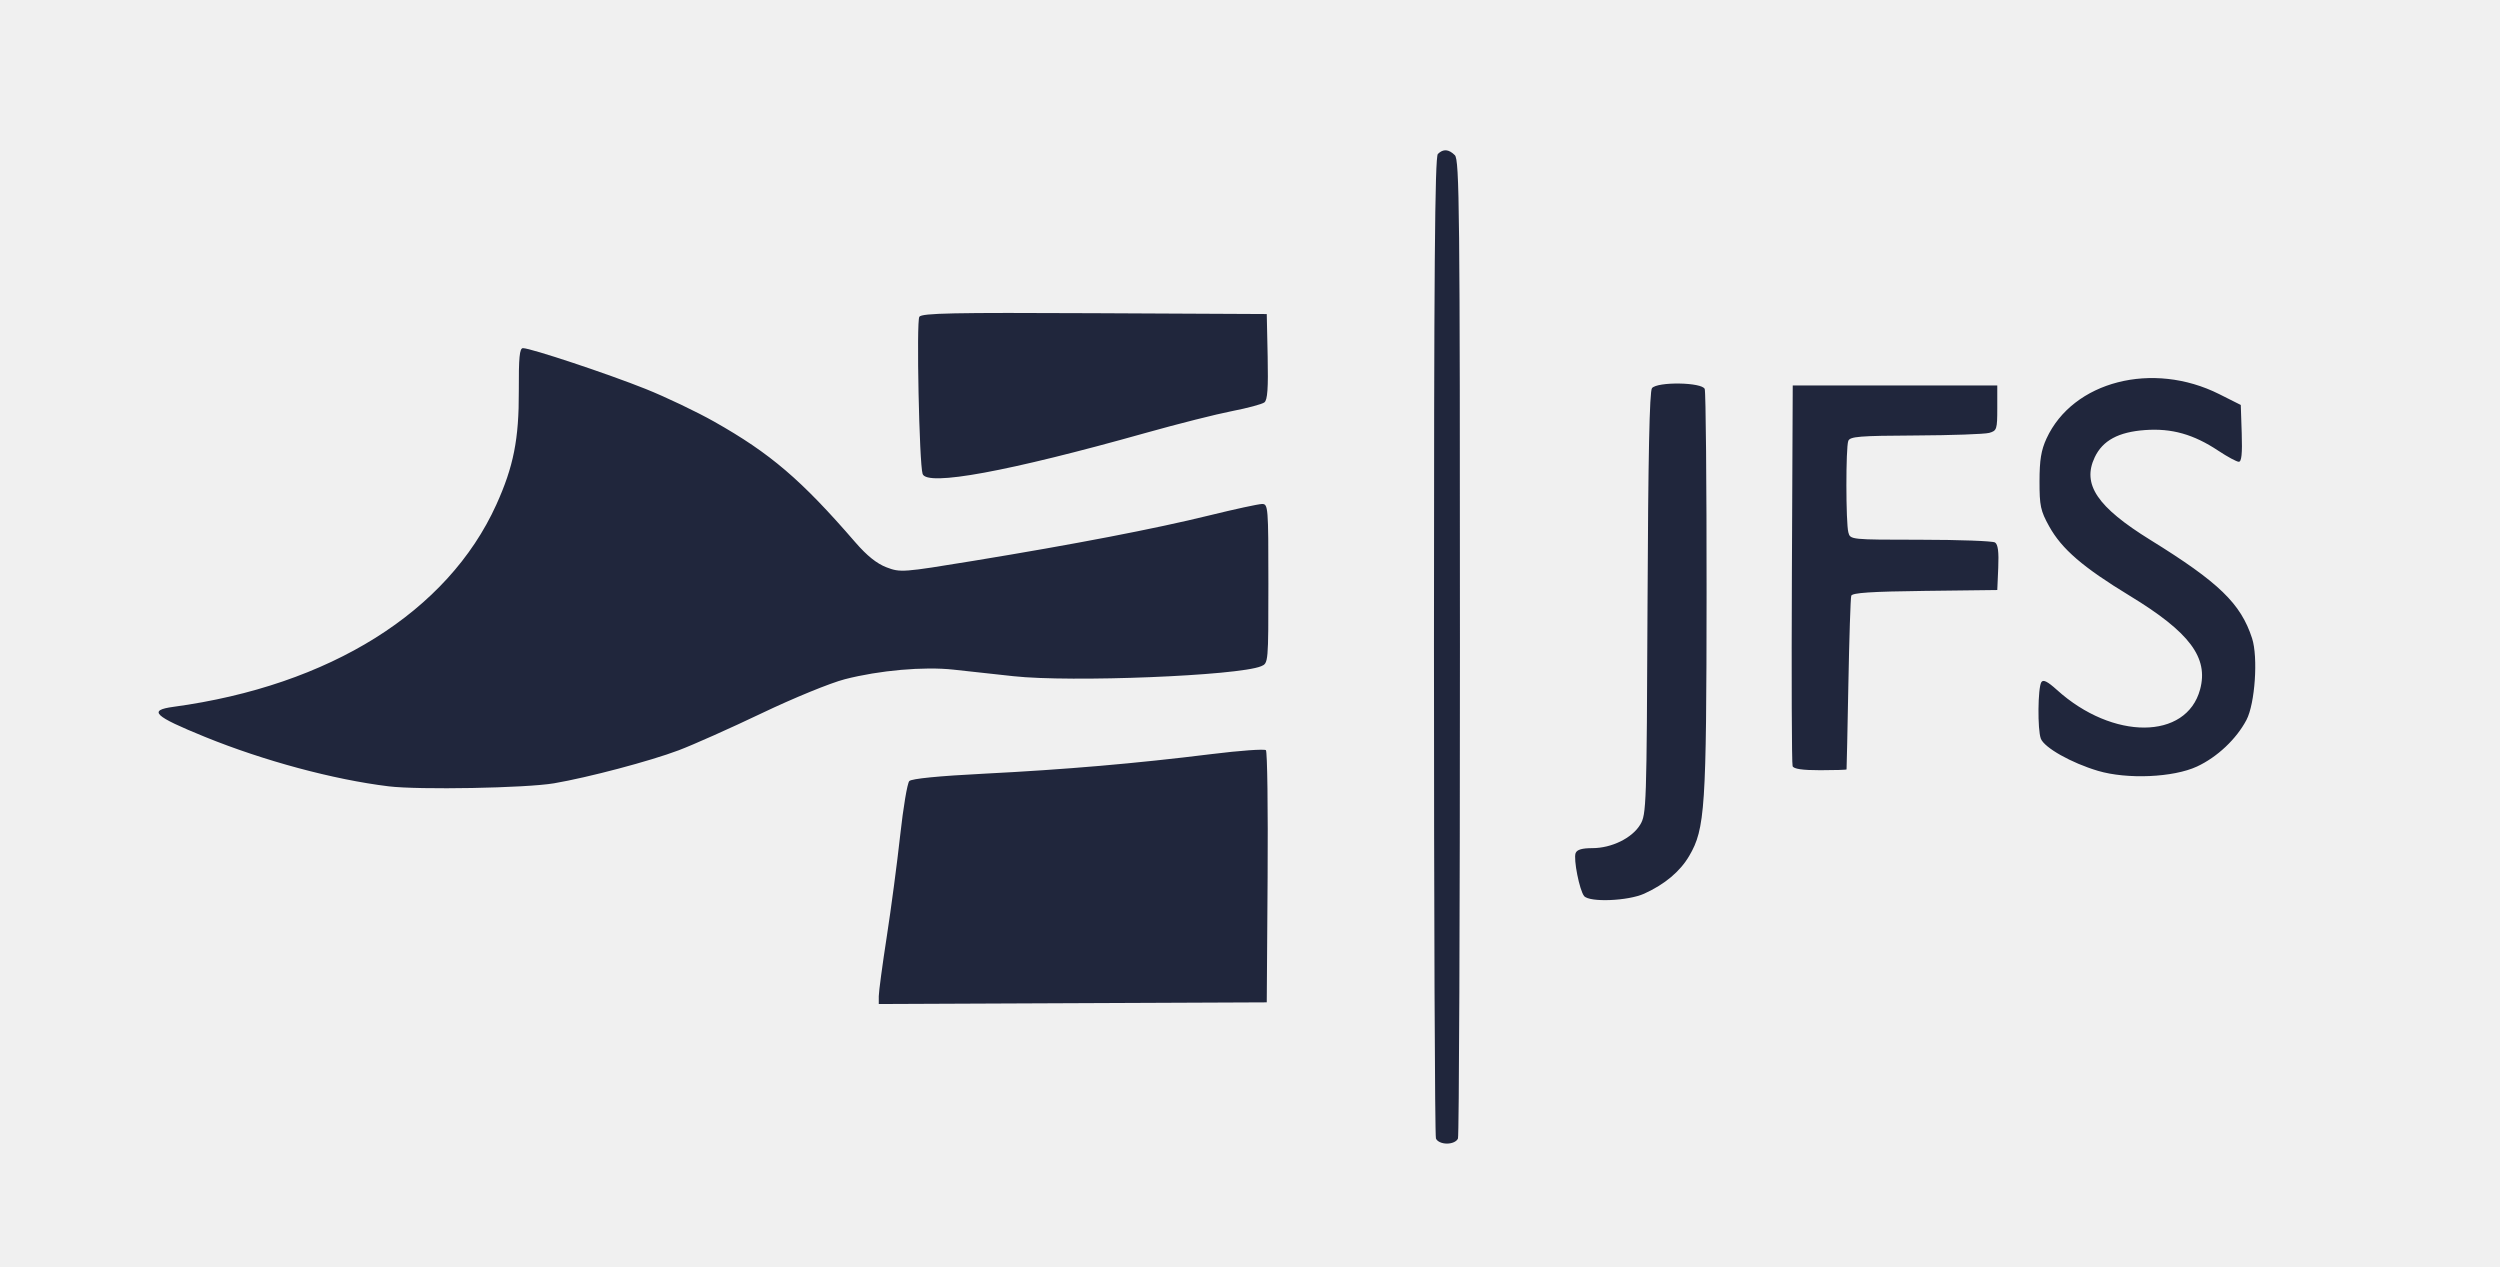
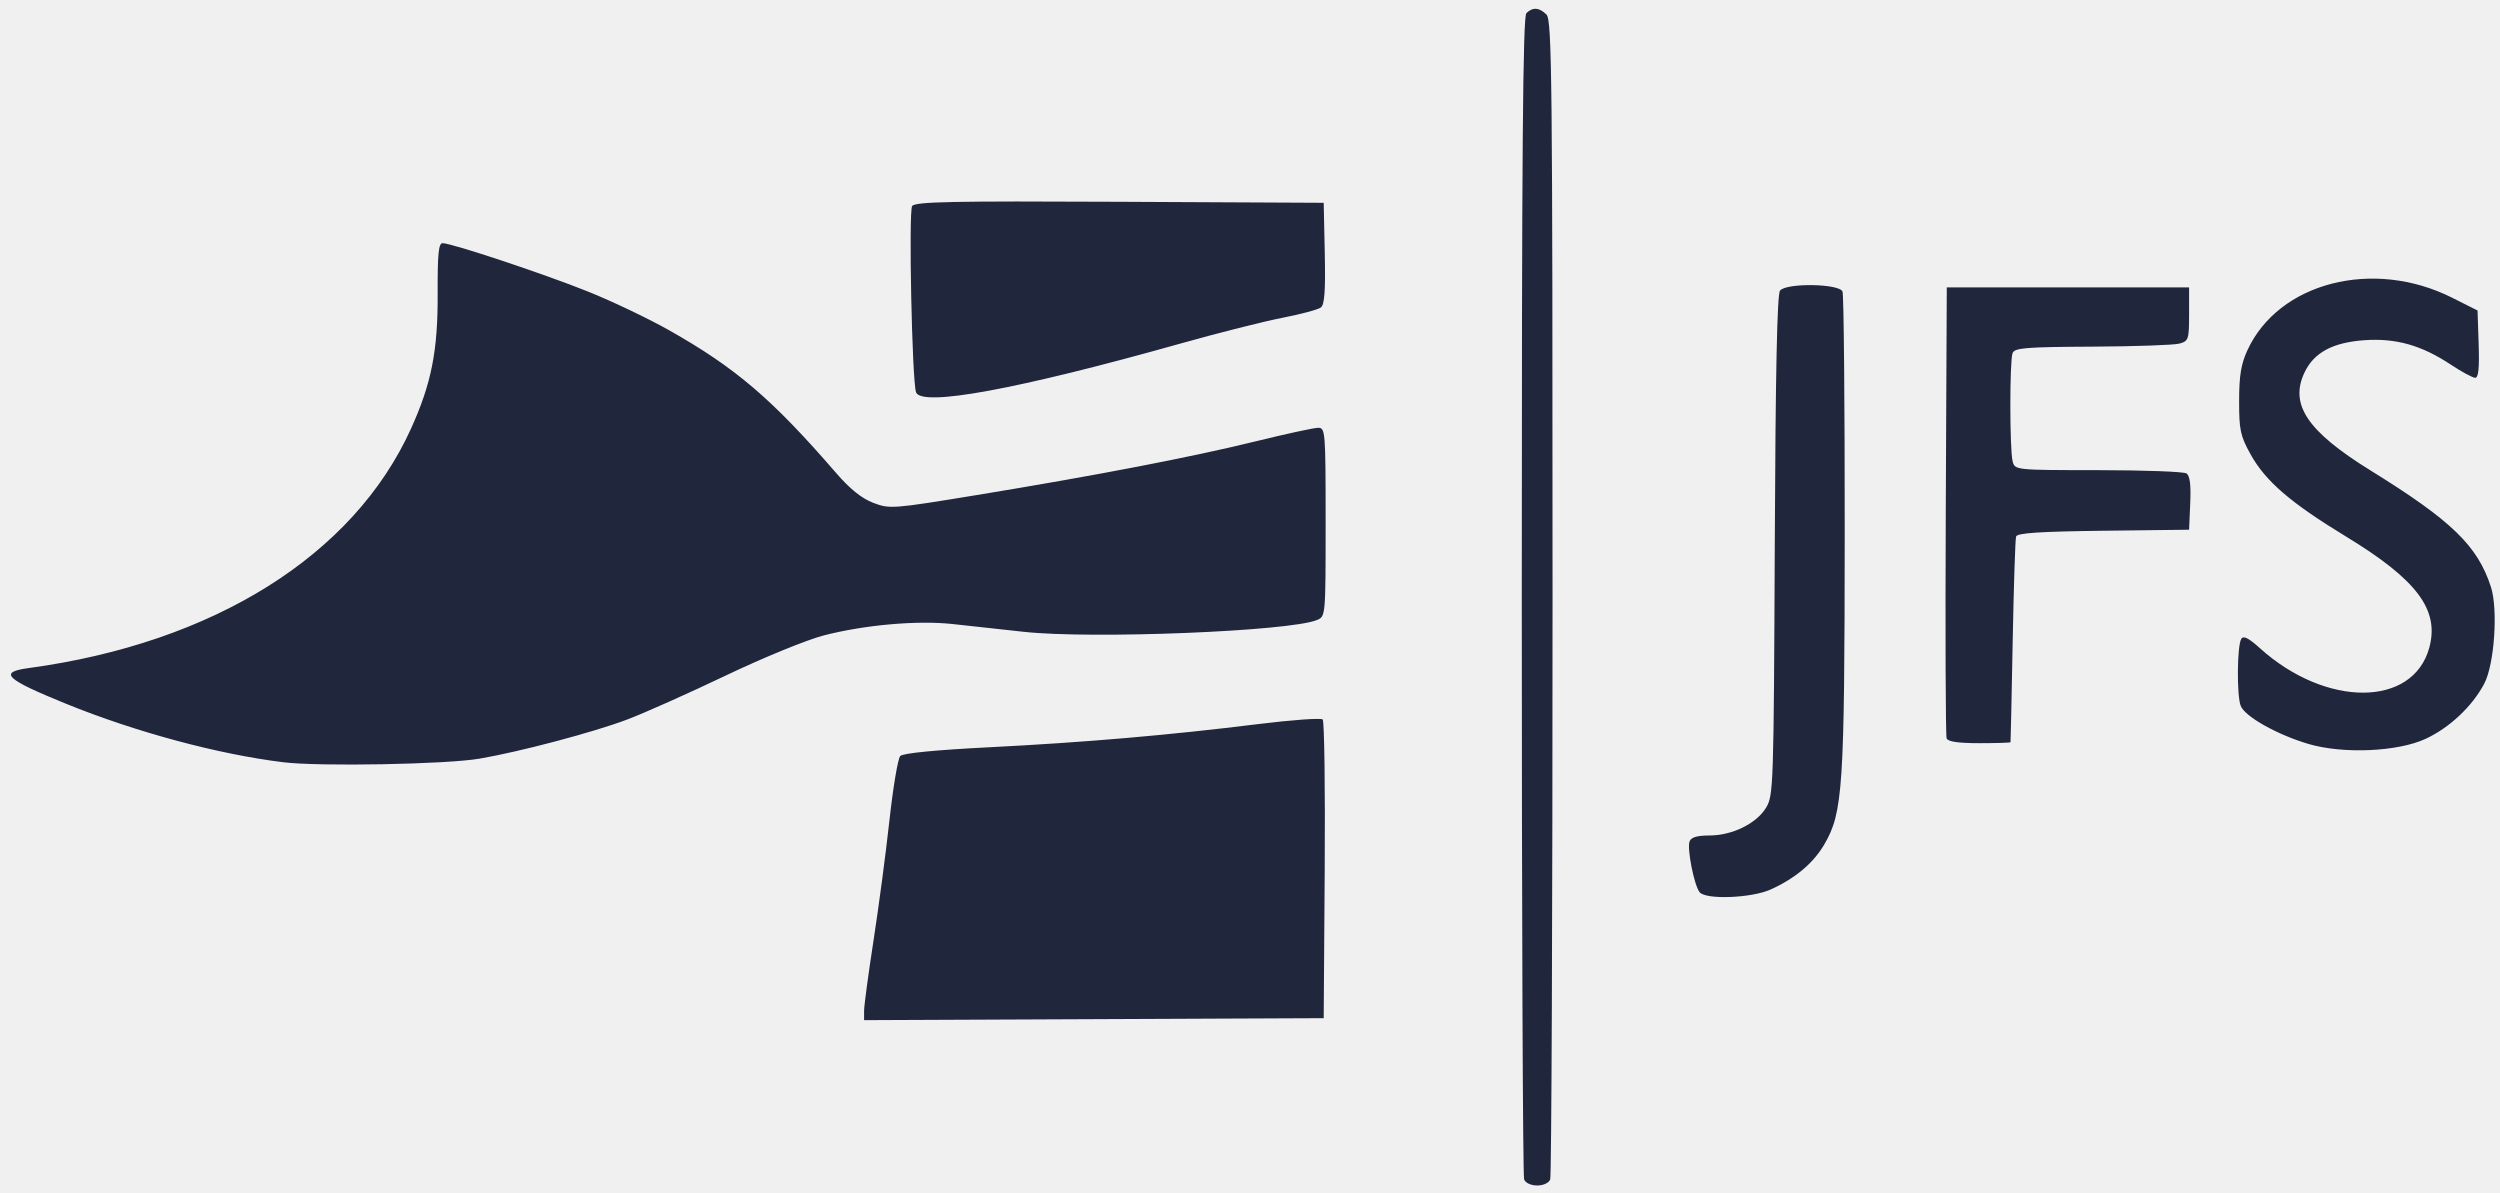
- <svg xmlns="http://www.w3.org/2000/svg" version="1.1" id="svg2" width="770" height="390" viewBox="0 0 770 390">
+ <svg xmlns="http://www.w3.org/2000/svg" version="1.1" id="svg2" width="650" height="310" viewBox="0 0 650 310">
  <defs id="defs6">
    <clipPath clipPathUnits="userSpaceOnUse" id="clipPath837">
      <rect style="fill:#ffffff;fill-opacity:1" id="rect839" width="780.646" height="311.834" x="66.468" y="327.763" />
    </clipPath>
    <clipPath clipPathUnits="userSpaceOnUse" id="clipPath927">
      <rect style="fill:#ffff21;fill-opacity:0.618;stroke-width:0.996" id="rect929" width="855.069" height="852.771" x="-2.828" y="0.058" />
    </clipPath>
    <clipPath clipPathUnits="userSpaceOnUse" id="clipPath1044">
      <rect style="fill:#ffff21;fill-opacity:0.618" id="rect1046" width="766.504" height="390.323" x="2.828" y="227.847" />
    </clipPath>
    <clipPath clipPathUnits="userSpaceOnUse" id="clipPath1056">
      <rect style="fill:#ffff21;fill-opacity:0.618" id="rect1058" width="711" height="346" x="28" y="29" />
    </clipPath>
    <clipPath clipPathUnits="userSpaceOnUse" id="clipPath892">
      <rect style="fill:#ffff47;fill-opacity:0.643" id="rect894" width="698" height="374" x="-172" y="-39" />
    </clipPath>
    <clipPath clipPathUnits="userSpaceOnUse" id="clipPath904">
      <rect style="fill:#ffff47;fill-opacity:0.643" id="rect906" width="698" height="329" x="-163" y="-11" />
    </clipPath>
  </defs>
-   <g id="g896" transform="translate(190,45)">
+   <g id="g896" transform="translate(144,1)">
    <path style="fill:#20263c" d="m 252.269,305.645 c -0.334,-0.87 -0.607,-69.18 -0.607,-151.8 0,-115.503 0.277,-150.496 1.2,-151.418 1.63,-1.63 3.35,-1.508 5.229,0.371 1.415,1.415 1.571,16.527 1.571,151.418 0,82.416 -0.273,150.559 -0.607,151.429 -0.353,0.919 -1.775,1.582 -3.393,1.582 -1.618,0 -3.041,-0.663 -3.393,-1.582 z M 80.662,261.823 c 0,-1.33 1.103,-9.547 2.45,-18.258 1.348,-8.711 3.215,-22.814 4.15,-31.339 0.935,-8.525 2.195,-16.022 2.8,-16.66 0.701,-0.739 9.087,-1.565 23.1,-2.275 24.904,-1.262 46.656,-3.137 69.977,-6.03 8.787,-1.09 16.33,-1.628 16.762,-1.197 0.432,0.432 0.667,18.082 0.523,39.223 l -0.262,38.438 -59.75,0.258 -59.75,0.258 z m 217.239,-30.847 c -1.42,-1.765 -3.321,-11.374 -2.614,-13.215 0.411,-1.07 1.974,-1.535 5.166,-1.535 5.922,0 12.232,-3.097 14.731,-7.229 1.909,-3.157 1.988,-5.543 2.256,-68.203 0.194,-45.16 0.611,-65.333 1.372,-66.25 1.689,-2.035 15.446,-1.812 16.242,0.263 0.334,0.87 0.591,29.107 0.572,62.75 -0.038,66.351 -0.457,72.712 -5.337,81.04 -2.83,4.829 -7.522,8.77 -13.872,11.652 -4.995,2.267 -16.901,2.734 -18.517,0.726 z M -70.338,197.185 c -16.914,-2.066 -38.429,-7.859 -56.5,-15.211 -15.795,-6.427 -17.657,-8.196 -9.75,-9.269 48.147,-6.533 84.5,-29.288 99.445,-62.247 5.309,-11.708 6.997,-20.222 6.936,-34.981 -0.043,-10.409 0.231,-13.25 1.28,-13.25 2.378,0 26.214,7.929 37.807,12.576 6.205,2.488 15.695,7.015 21.087,10.061 17.319,9.783 26.795,17.882 43.439,37.13 3.583,4.144 6.633,6.594 9.631,7.739 4.28,1.634 4.934,1.586 26.756,-1.992 31.291,-5.13 55.94,-9.876 72.676,-13.994 7.869,-1.936 15.181,-3.519 16.25,-3.519 1.872,0 1.943,0.905 1.943,24.521 0,24.486 -0.003,24.523 -2.25,25.456 -7.062,2.934 -58.57,5.004 -76.25,3.064 -6.05,-0.664 -14.375,-1.573 -18.5,-2.021 -9.158,-0.994 -22.802,0.211 -33.454,2.954 -4.412,1.136 -15.768,5.782 -25.5,10.433 -9.65,4.612 -21.21,9.769 -25.689,11.46 -8.773,3.313 -27.843,8.363 -38.357,10.158 -8.665,1.479 -41.596,2.082 -51,0.933 z m 526.5,-4.77 c -8.167,-2.421 -16.53,-7.136 -17.586,-9.914 -1.048,-2.757 -0.931,-15.629 0.159,-17.392 0.56,-0.906 1.89,-0.244 4.814,2.397 17.173,15.515 39.882,15.434 44.08,-0.158 2.642,-9.813 -3.223,-17.629 -21.627,-28.824 -14.482,-8.809 -20.978,-14.407 -24.868,-21.43 -2.646,-4.778 -2.972,-6.301 -2.963,-13.867 0.008,-6.554 0.5,-9.564 2.149,-13.149 8.129,-17.665 32.712,-23.981 53.227,-13.674 l 6.614,3.323 0.289,8.75 c 0.206,6.242 -0.051,8.75 -0.896,8.75 -0.652,0 -3.496,-1.534 -6.32,-3.408 -7.616,-5.055 -14.323,-6.95 -22.526,-6.363 -8.219,0.588 -13.078,3.211 -15.533,8.384 -3.956,8.336 0.744,15.315 17.158,25.475 21.094,13.057 27.829,19.571 31.306,30.281 1.89,5.822 0.91,20.124 -1.722,25.132 -3.101,5.899 -9.028,11.48 -15.255,14.367 -7.289,3.378 -21.488,3.994 -30.5,1.322 z m -94.041,-1.438 c -0.263,-0.688 -0.361,-27.35 -0.219,-59.25 l 0.26,-58 h 31.5 31.5 v 6.955 c 0,6.566 -0.14,6.994 -2.5,7.65 -1.375,0.382 -11.564,0.74 -22.643,0.795 -17.385,0.086 -20.226,0.316 -20.75,1.681 -0.785,2.045 -0.766,25.224 0.023,28.168 0.602,2.245 0.653,2.25 22.236,2.265 11.898,0.008 22.218,0.386 22.933,0.84 0.912,0.579 1.21,2.882 1,7.735 l -0.299,6.91 -22.289,0.269 c -16.565,0.2 -22.391,0.585 -22.688,1.5 -0.219,0.677 -0.618,12.931 -0.885,27.231 -0.268,14.3 -0.521,26.113 -0.562,26.25 -0.042,0.138 -3.69,0.25 -8.107,0.25 -5.503,0 -8.182,-0.393 -8.51,-1.25 z m -267.955,-90 c -1.04,-3.001 -1.955,-47.123 -1.004,-48.414 0.825,-1.121 10.276,-1.313 54,-1.097 l 53,0.261 0.278,13.104 c 0.206,9.723 -0.052,13.362 -1,14.102 -0.703,0.549 -5.195,1.758 -9.982,2.688 -4.787,0.929 -16.712,3.942 -26.5,6.693 -42.499,11.949 -67.447,16.541 -68.792,12.662 z" id="path898" />
  </g>
</svg>
